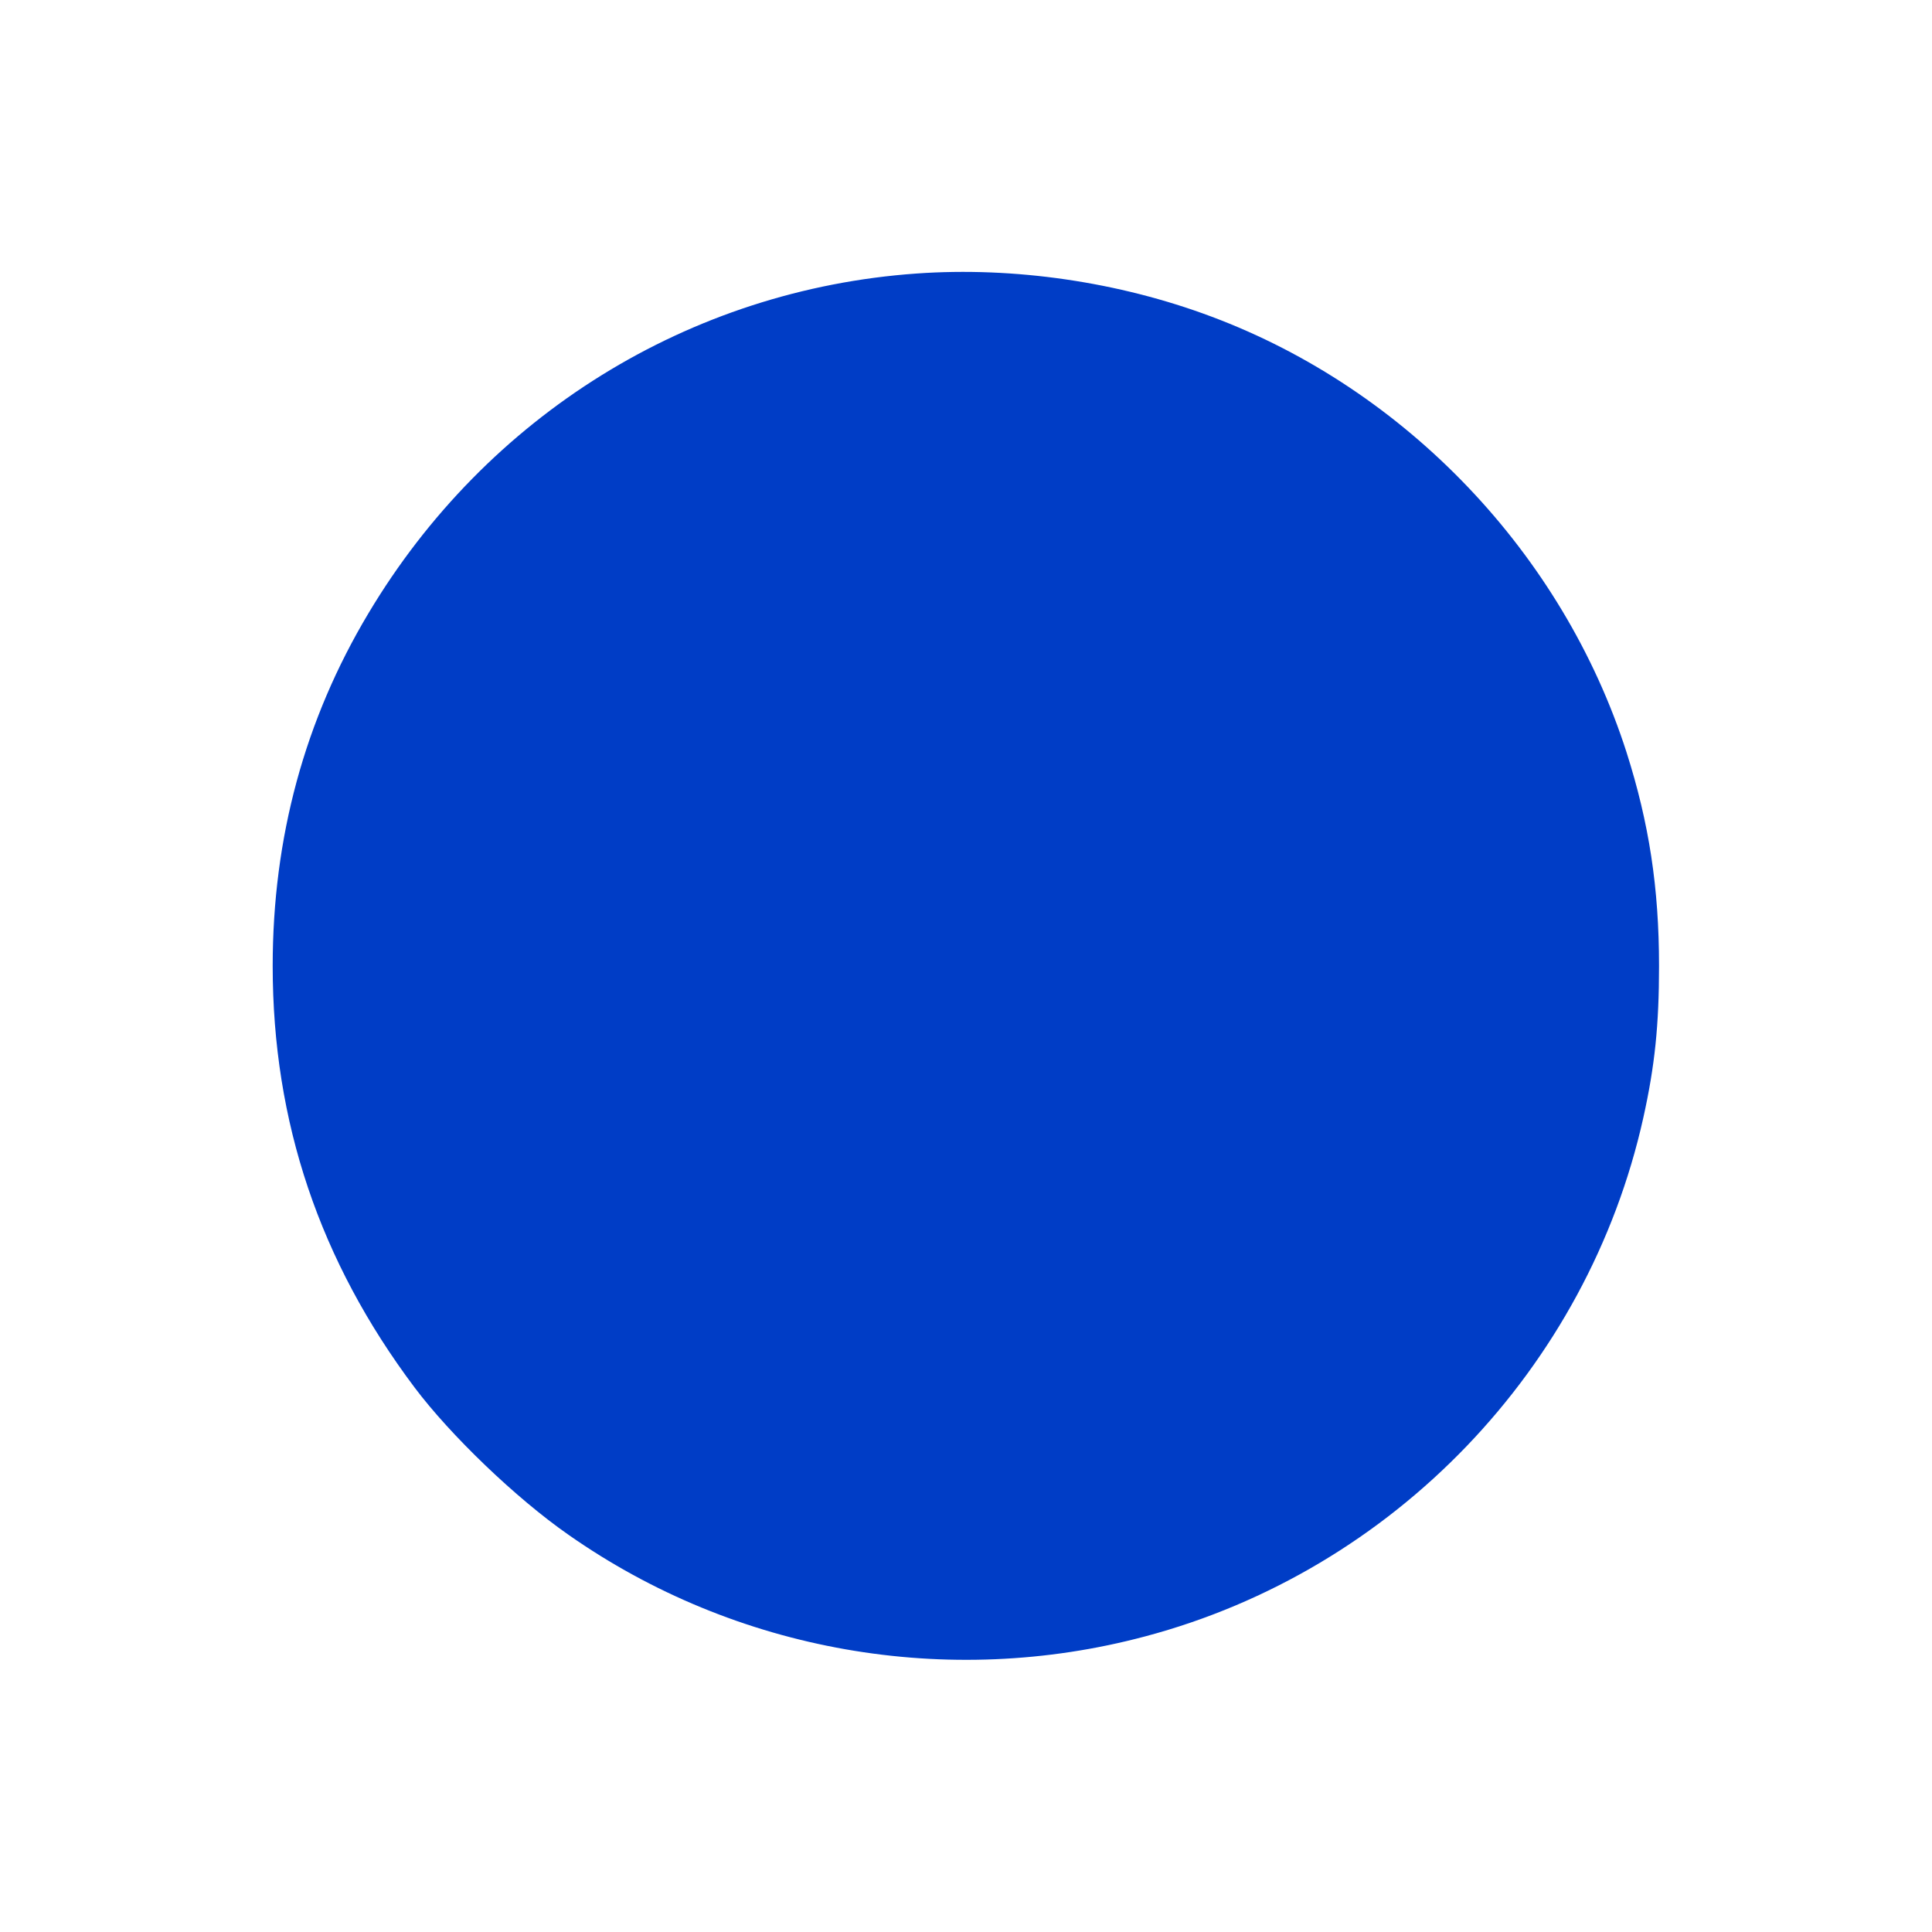
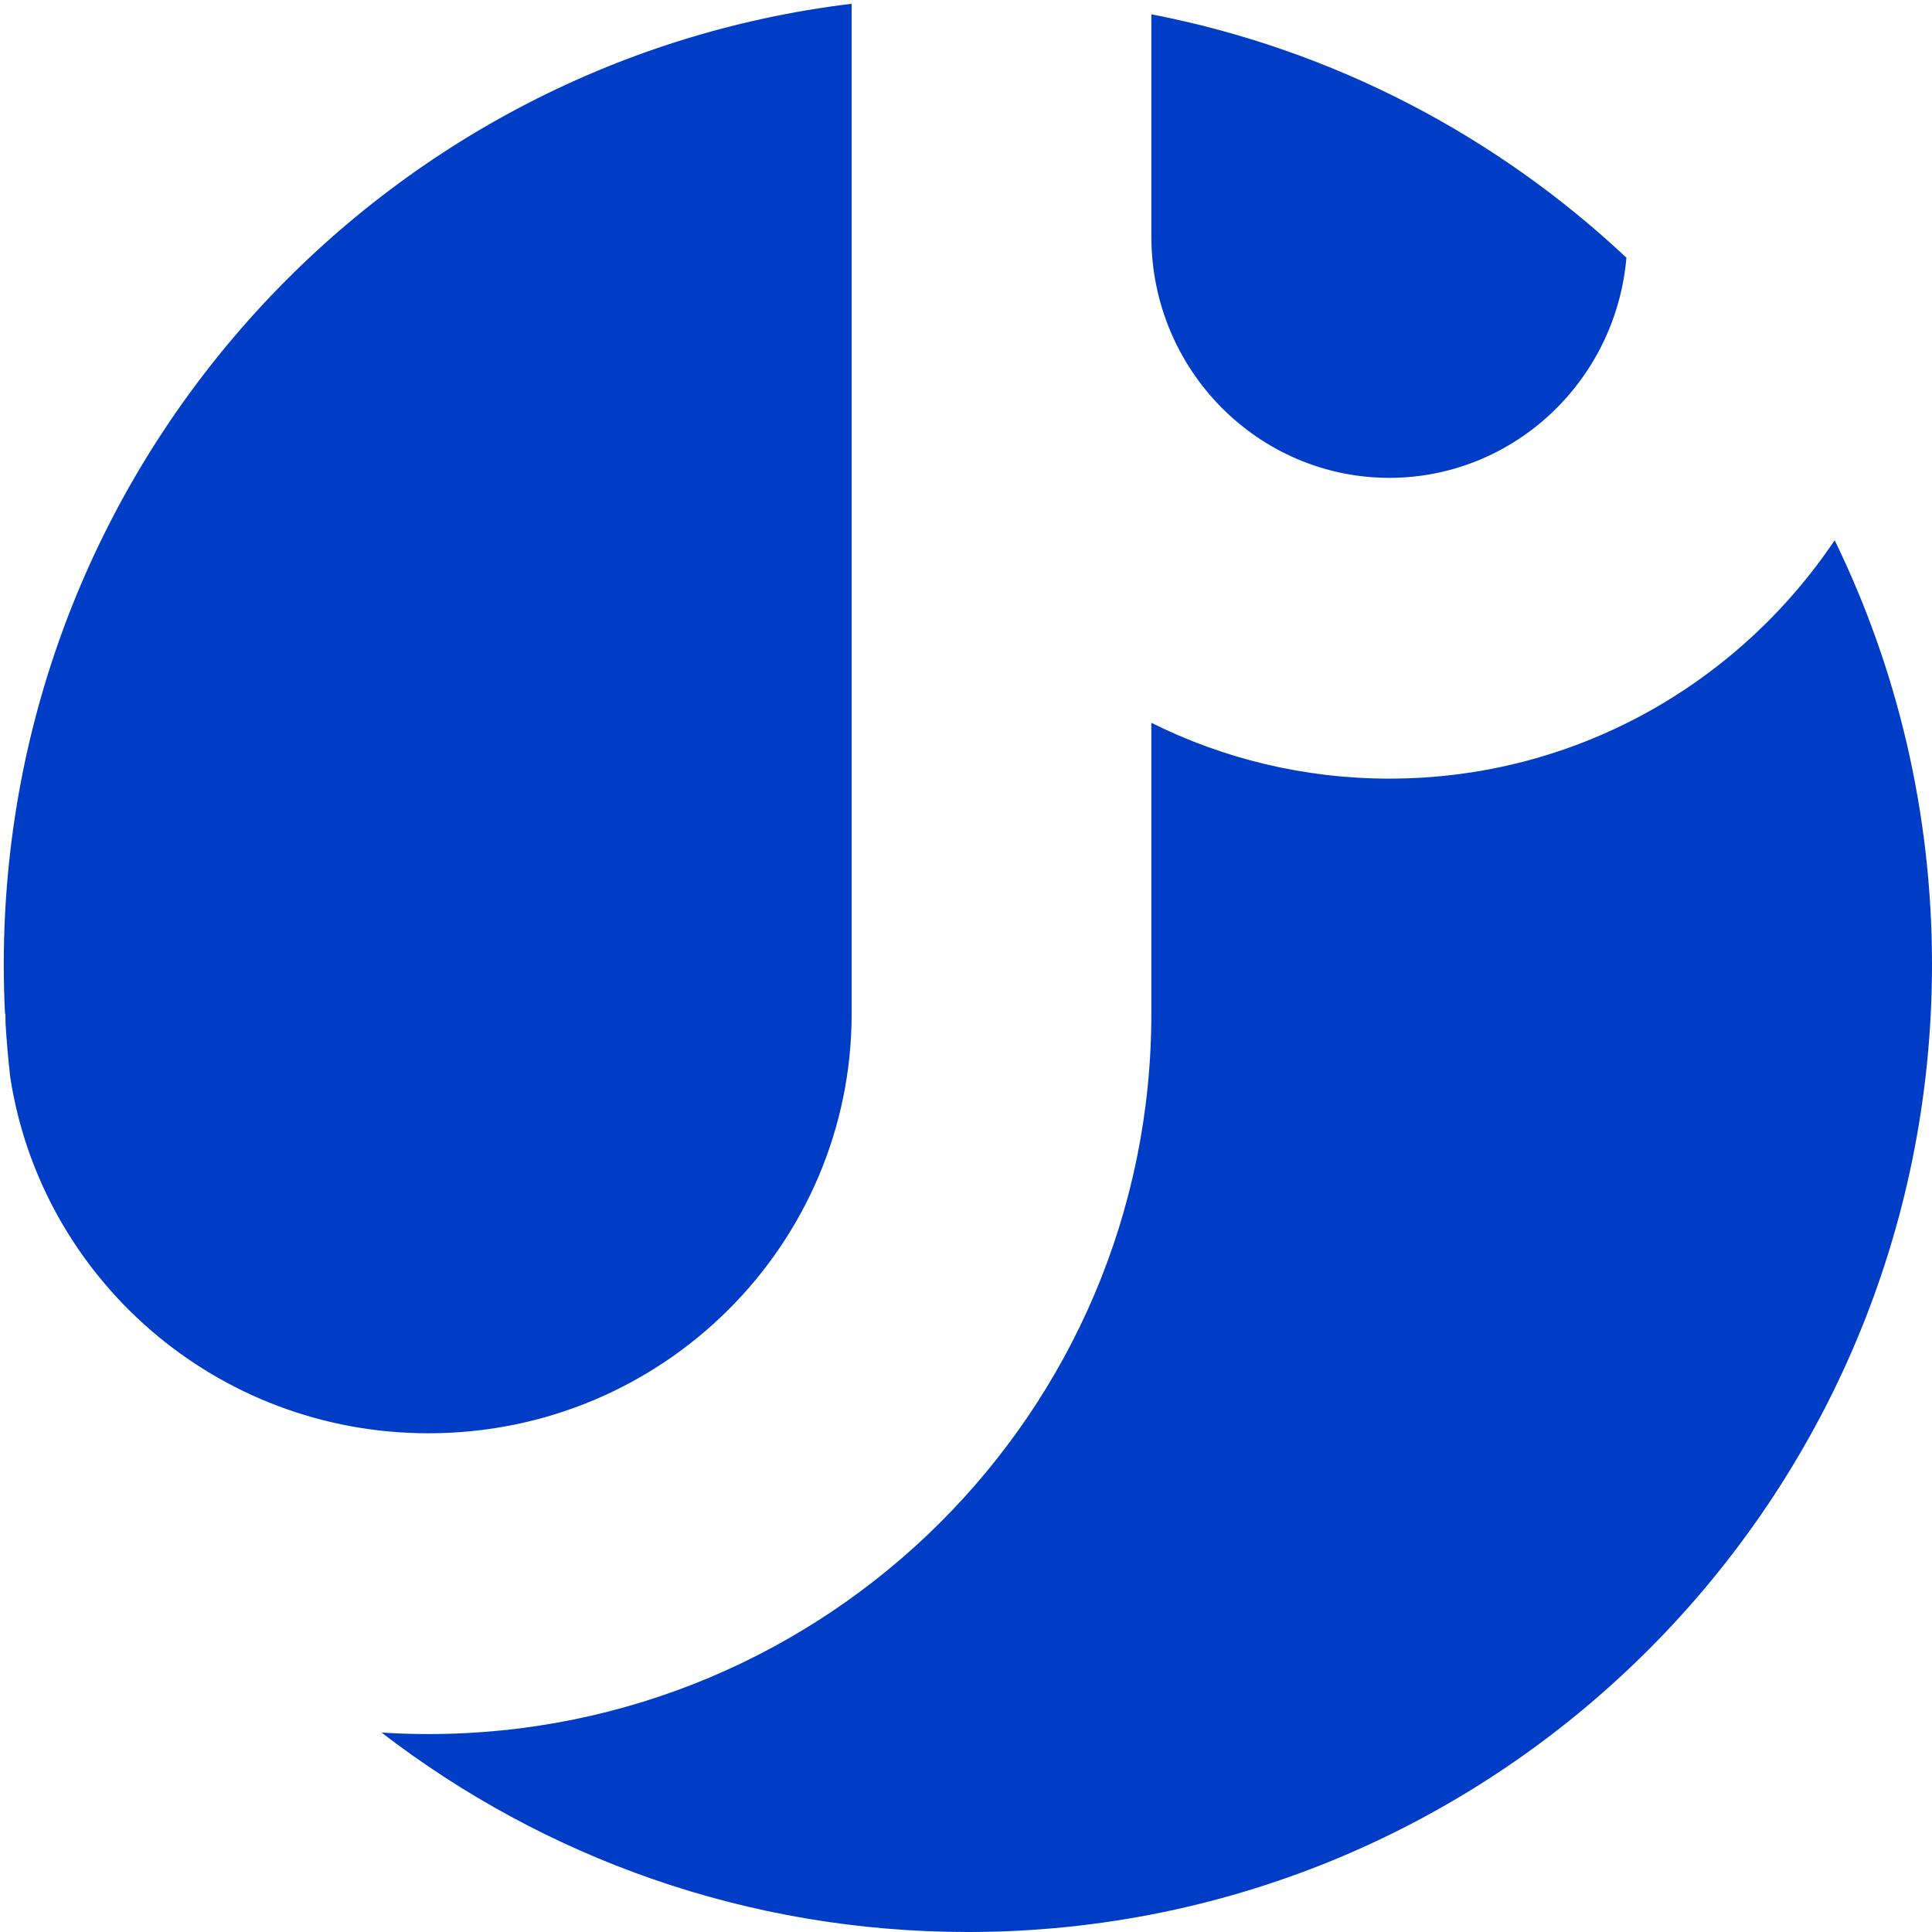
- <svg xmlns="http://www.w3.org/2000/svg" width="933.333" height="933.333" viewBox="0 0 700 700" fill="#003dc6">
-   <path d="M332.1 99.1c-82.3 5.8-155.8 51.4-198.6 123.1-23.1 38.6-34.7 81.3-34.7 127.8 0 56.5 17 106.9 51.4 152.7 13 17.3 36.7 40.1 55.8 53.4 60.5 42.4 137.3 55.9 208.9 36.8 90-23.9 160.3-97.1 180.5-187.9 4.2-18.9 5.7-33.7 5.7-55 0-28.3-3.6-51.8-11.8-77.5-23.1-71.9-79.8-131.4-150.4-157.8-33.6-12.6-71.5-18.1-106.8-15.6z" />
+ <svg xmlns="http://www.w3.org/2000/svg" width="512" height="512" viewBox="0 0 512 512" fill="none">
+   <path d="M225.694 1C99.111 16.267 1 124.423 1 255.578C1 259.958 1.109 264.313 1.326 268.639H1.438C1.438 269.503 1.448 270.364 1.468 271.223C1.755 276.005 2.172 280.752 2.716 285.459C10.876 338.655 57.132 379.833 113.566 379.833C175.824 379.833 225.694 329.719 225.694 268.639V1Z" fill="#003DC6" />
+   <path d="M101.115 459.146C144.169 492.296 198.042 512 256.5 512C397.609 512 512 397.196 512 255.578C512 215.259 502.728 177.113 486.207 143.172C460.626 181.242 417.405 206.344 368.19 206.344C345.514 206.344 324.11 201.015 305.118 191.544V268.639C305.118 374.404 219.026 459.543 113.566 459.543C109.384 459.543 105.232 459.409 101.115 459.146Z" fill="#003DC6" />
+   <path d="M431.018 68.291C428.177 101.207 400.9 126.634 368.19 126.634C333.619 126.634 305.118 98.232 305.118 62.606V3.792C353.264 13.101 396.598 35.973 431.018 68.291Z" fill="#003DC6" />
</svg>
